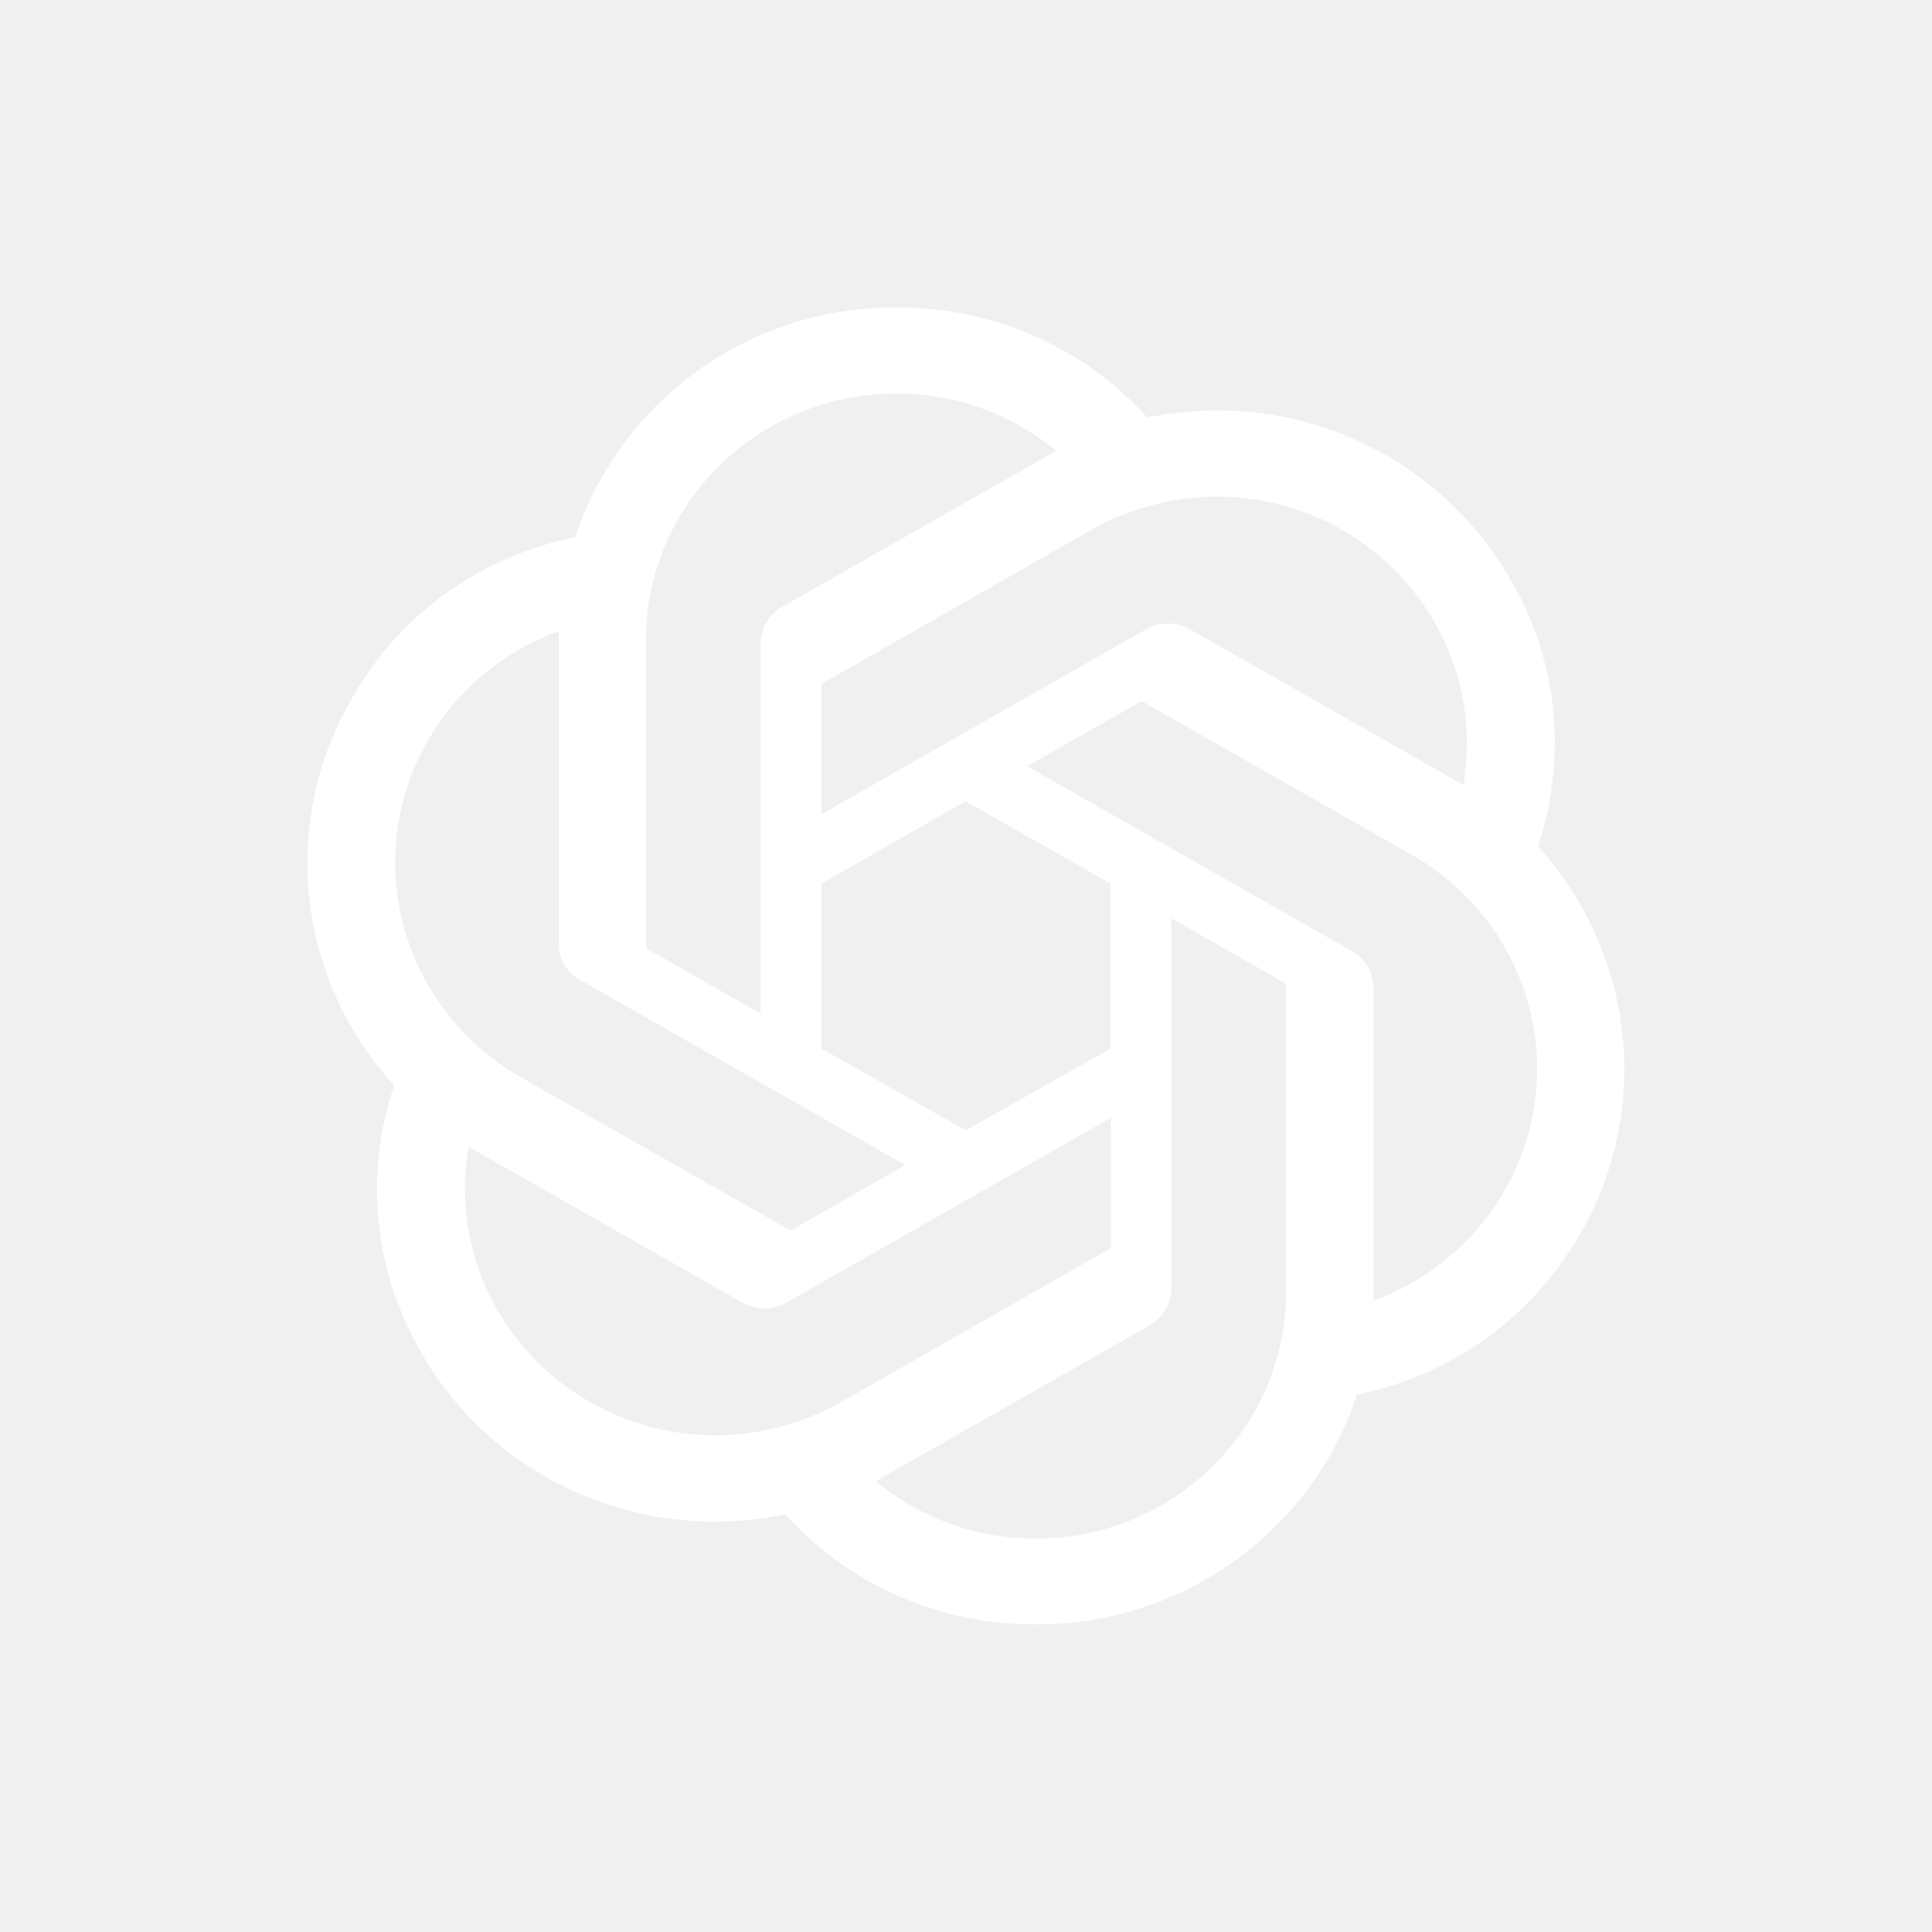
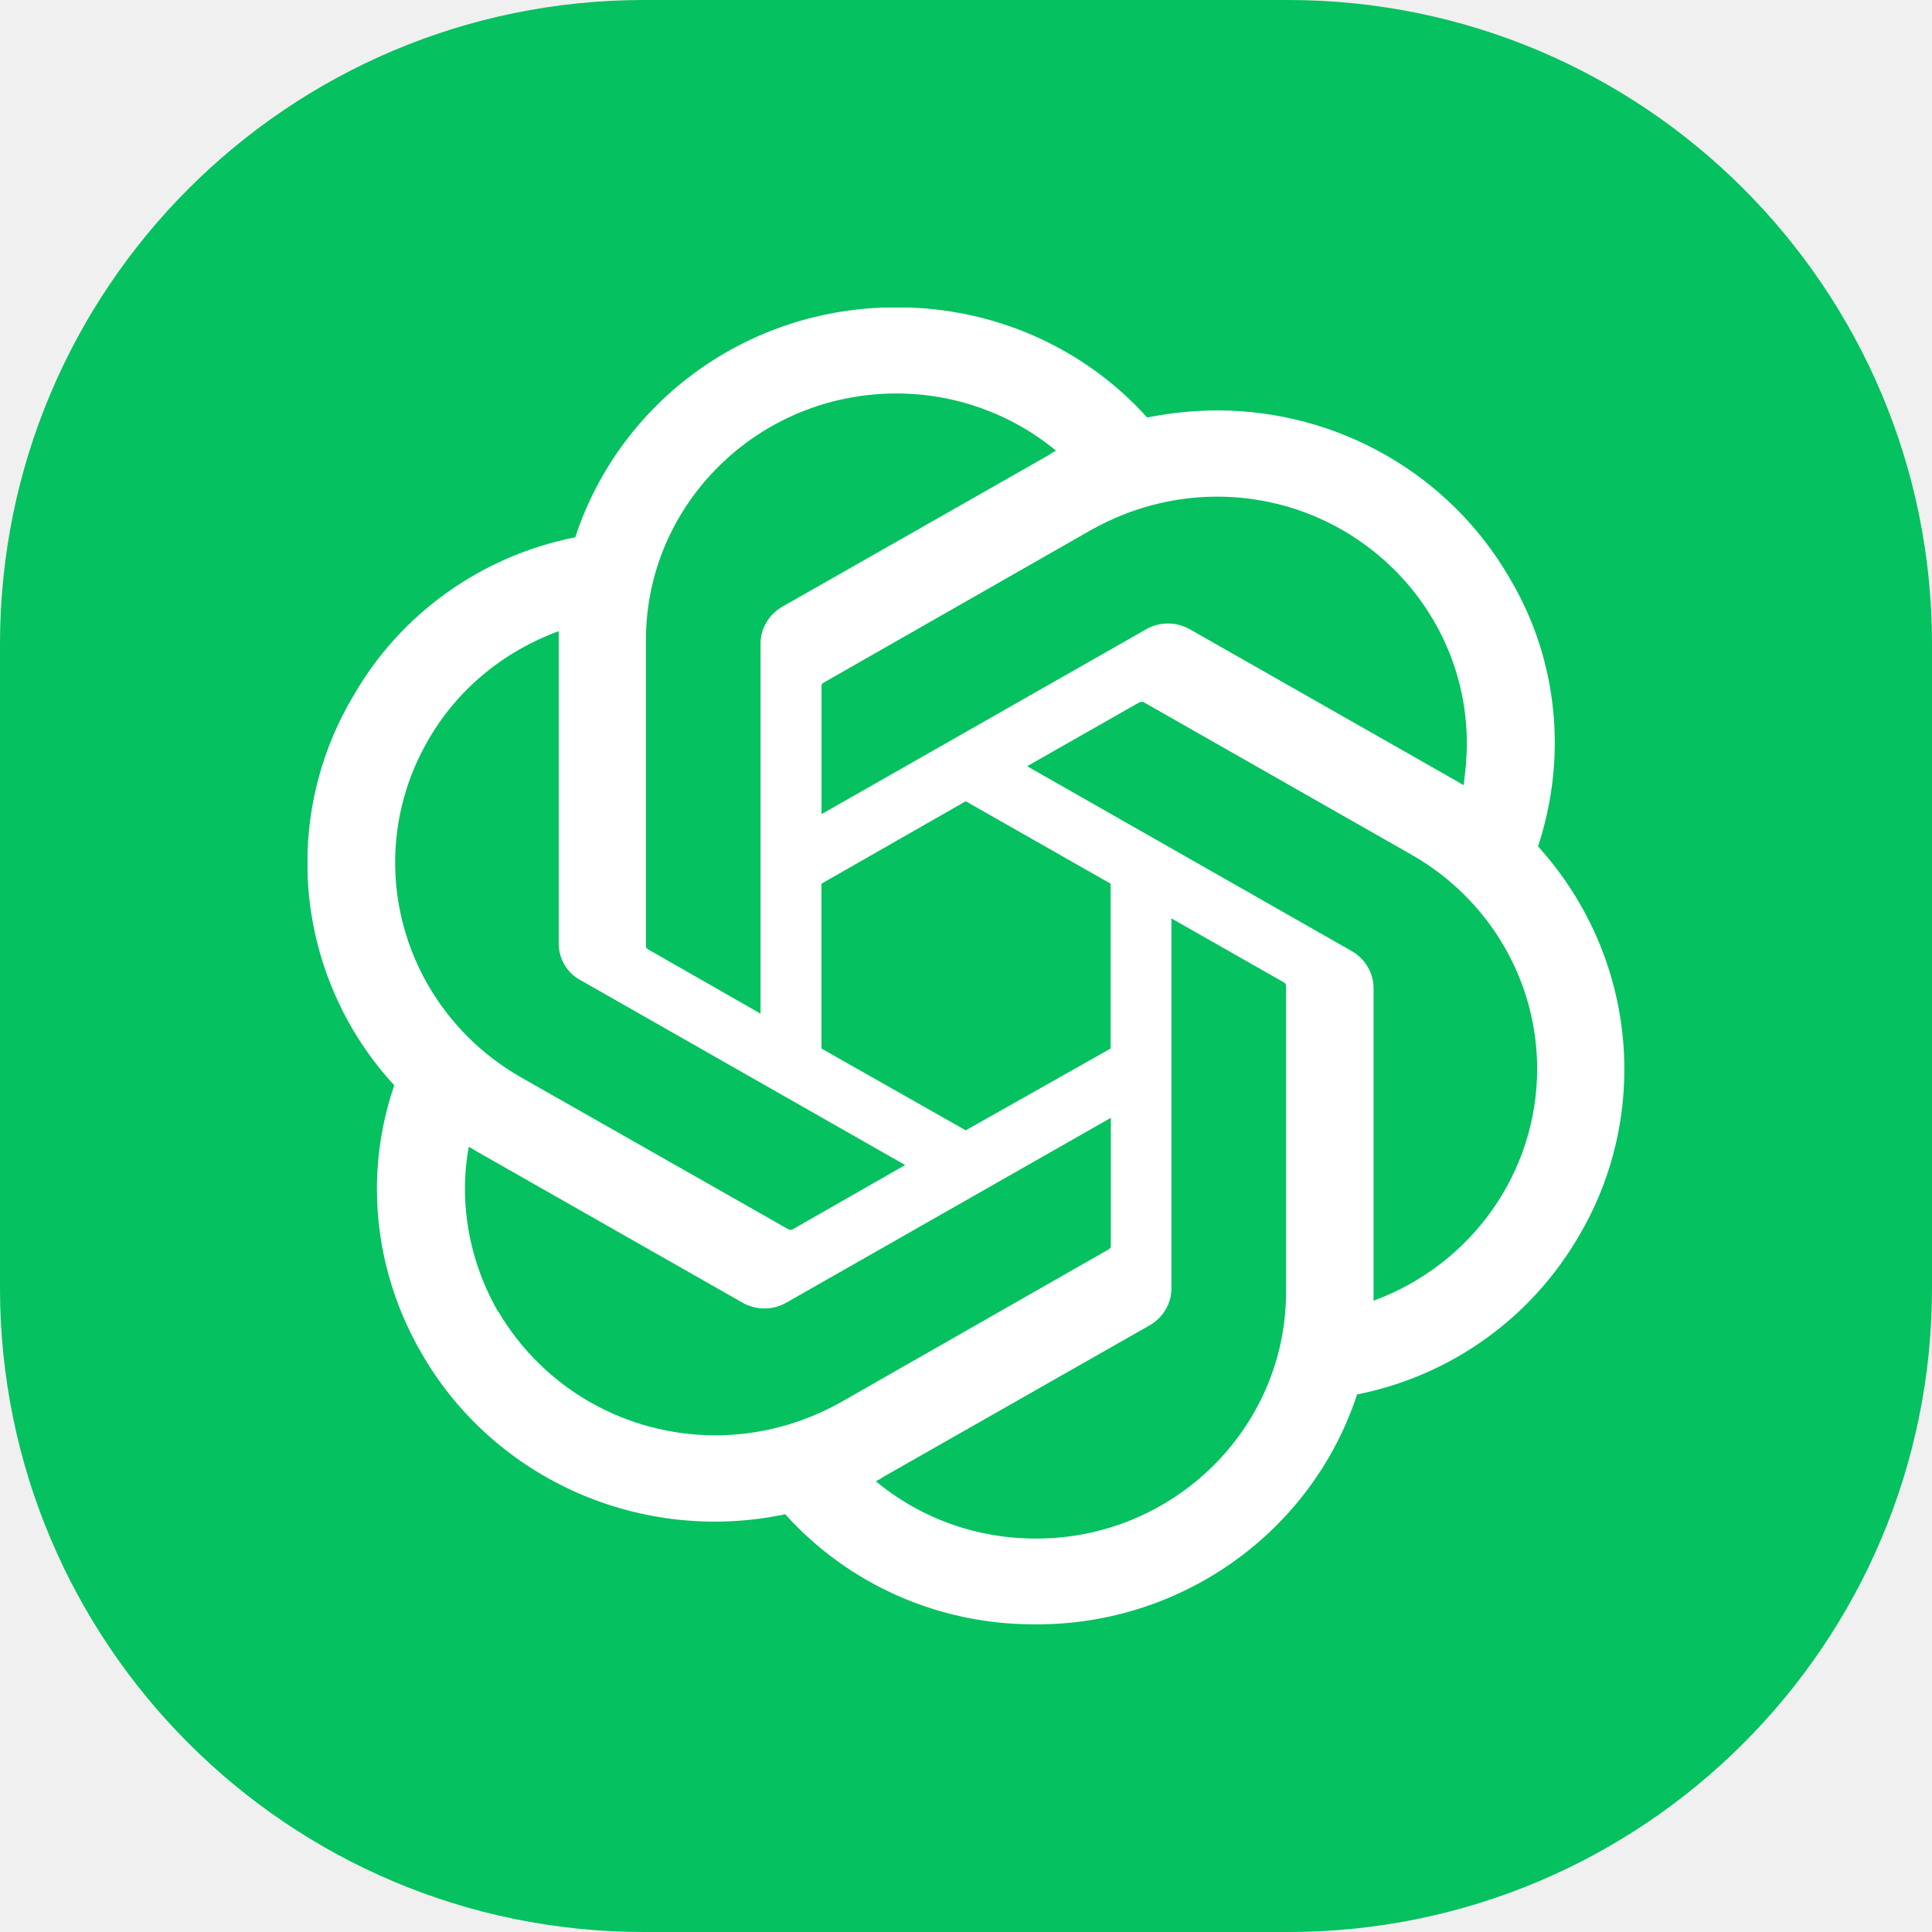
<svg xmlns="http://www.w3.org/2000/svg" xmlns:xlink="http://www.w3.org/1999/xlink" width="30" height="30" fill="none" viewBox="0 0 30 30">
  <defs>
    <rect id="path_0" width="30" height="30" x="0" y="0" />
    <rect id="path_1" width="20.455" height="20.455" x="0" y="0" />
  </defs>
  <g opacity="1" transform="translate(0 0) rotate(0 15 15)">
-     <rect width="30" height="30" x="0" y="0" fill="05c160" opacity="1" rx="10" transform="translate(0 0) rotate(0 15 15)" />
+     <rect width="30" height="30" x="0" y="0" fill="#05c160" opacity="1" rx="10" transform="translate(0 0) rotate(0 15 15)" />
    <mask id="bg-mask-0" fill="#fff">
      <use xlink:href="#path_0" />
    </mask>
    <g mask="url(#bg-mask-0)">
      <g opacity="1" transform="translate(4.772727 4.772727) rotate(0 10.22727 10.22727)">
        <mask id="bg-mask-1" fill="#fff">
          <use xlink:href="#path_1" />
        </mask>
        <g mask="url(#bg-mask-1)">
          <path id="分组 1" fill-rule="evenodd" style="fill:#fff" d="M19.11 8.37L19.11 8.37C19.28 7.85 19.37 7.31 19.37 6.76C19.37 5.86 19.13 4.97 18.66 4.19C17.73 2.59 16 1.6 14.13 1.6C13.76 1.6 13.4 1.64 13.04 1.71C12.06 0.62 10.65 0 9.17 0L9.14 0L9.13 0C6.86 0 4.86 1.44 4.16 3.57C2.7 3.86 1.44 4.76 0.71 6.04C0.24 6.83 0 7.72 0 8.63C0 9.9 0.48 11.14 1.35 12.08C1.17 12.6 1.08 13.15 1.08 13.69C1.08 14.6 1.33 15.49 1.79 16.27C2.92 18.21 5.2 19.21 7.42 18.74C8.4 19.83 9.8 20.45 11.28 20.45L11.31 20.45L11.33 20.45C13.59 20.45 15.6 19.01 16.3 16.88C17.76 16.59 19.01 15.69 19.75 14.41C20.21 13.63 20.45 12.74 20.45 11.83C20.45 10.55 19.97 9.32 19.11 8.37Z M8.947 18.158C8.907 18.188 8.867 18.208 8.827 18.228C9.527 18.808 10.397 19.118 11.307 19.118L11.317 19.118C13.457 19.118 15.197 17.398 15.197 15.288L15.197 10.528C15.197 10.508 15.177 10.488 15.157 10.478L13.417 9.488L13.417 15.238C13.417 15.468 13.287 15.688 13.077 15.808L8.947 18.158Z M8.277 17.005L12.447 14.625C12.466 14.615 12.476 14.595 12.476 14.575L12.476 14.575L12.476 12.585L7.437 15.455C7.227 15.575 6.967 15.575 6.757 15.455L2.627 13.105C2.587 13.085 2.537 13.045 2.507 13.035C2.467 13.245 2.447 13.465 2.447 13.685C2.447 14.355 2.627 15.015 2.967 15.605L2.967 15.595C3.667 16.785 4.947 17.515 6.337 17.515C7.017 17.515 7.687 17.335 8.277 17.005Z M3.903 5.168C3.903 5.128 3.903 5.068 3.903 5.028C3.053 5.338 2.333 5.928 1.883 6.708L1.883 6.708C1.543 7.288 1.363 7.948 1.363 8.618C1.363 9.988 2.103 11.258 3.303 11.948L7.473 14.318C7.493 14.328 7.513 14.328 7.533 14.318L9.283 13.318L4.243 10.448C4.033 10.338 3.903 10.118 3.903 9.878L3.903 9.878L3.903 5.168Z M17.156 8.505L12.976 6.125C12.956 6.125 12.936 6.125 12.916 6.135L11.176 7.125L16.216 9.995C16.426 10.115 16.556 10.335 16.556 10.575C16.556 10.575 16.556 10.575 16.556 10.575L16.556 15.425C18.076 14.865 19.096 13.435 19.096 11.825C19.096 10.455 18.356 9.195 17.156 8.505Z M8.014 5.829C7.994 5.839 7.984 5.859 7.984 5.879L7.984 5.879L7.984 7.869L13.024 4.999C13.124 4.939 13.244 4.909 13.364 4.909C13.484 4.909 13.594 4.939 13.704 4.999L17.834 7.349C17.874 7.369 17.914 7.399 17.954 7.419L17.954 7.419C17.984 7.209 18.004 6.989 18.004 6.769C18.004 4.659 16.264 2.939 14.124 2.939C13.444 2.939 12.774 3.119 12.184 3.449L8.014 5.829Z M9.147 1.337C6.997 1.337 5.257 3.057 5.257 5.167L5.257 9.927C5.257 9.947 5.277 9.957 5.287 9.967L7.037 10.967L7.037 5.227L7.037 5.217C7.037 4.987 7.167 4.767 7.377 4.647L11.507 2.297C11.547 2.267 11.597 2.237 11.627 2.227C10.927 1.647 10.047 1.337 9.147 1.337Z M7.983 11.509L10.223 12.779L12.473 11.509L12.473 8.949L10.223 7.669L7.983 8.949L7.983 11.509Z" opacity="1" transform="translate(0 0) rotate(0 10.22727 10.22727)" />
        </g>
      </g>
    </g>
  </g>
</svg>
